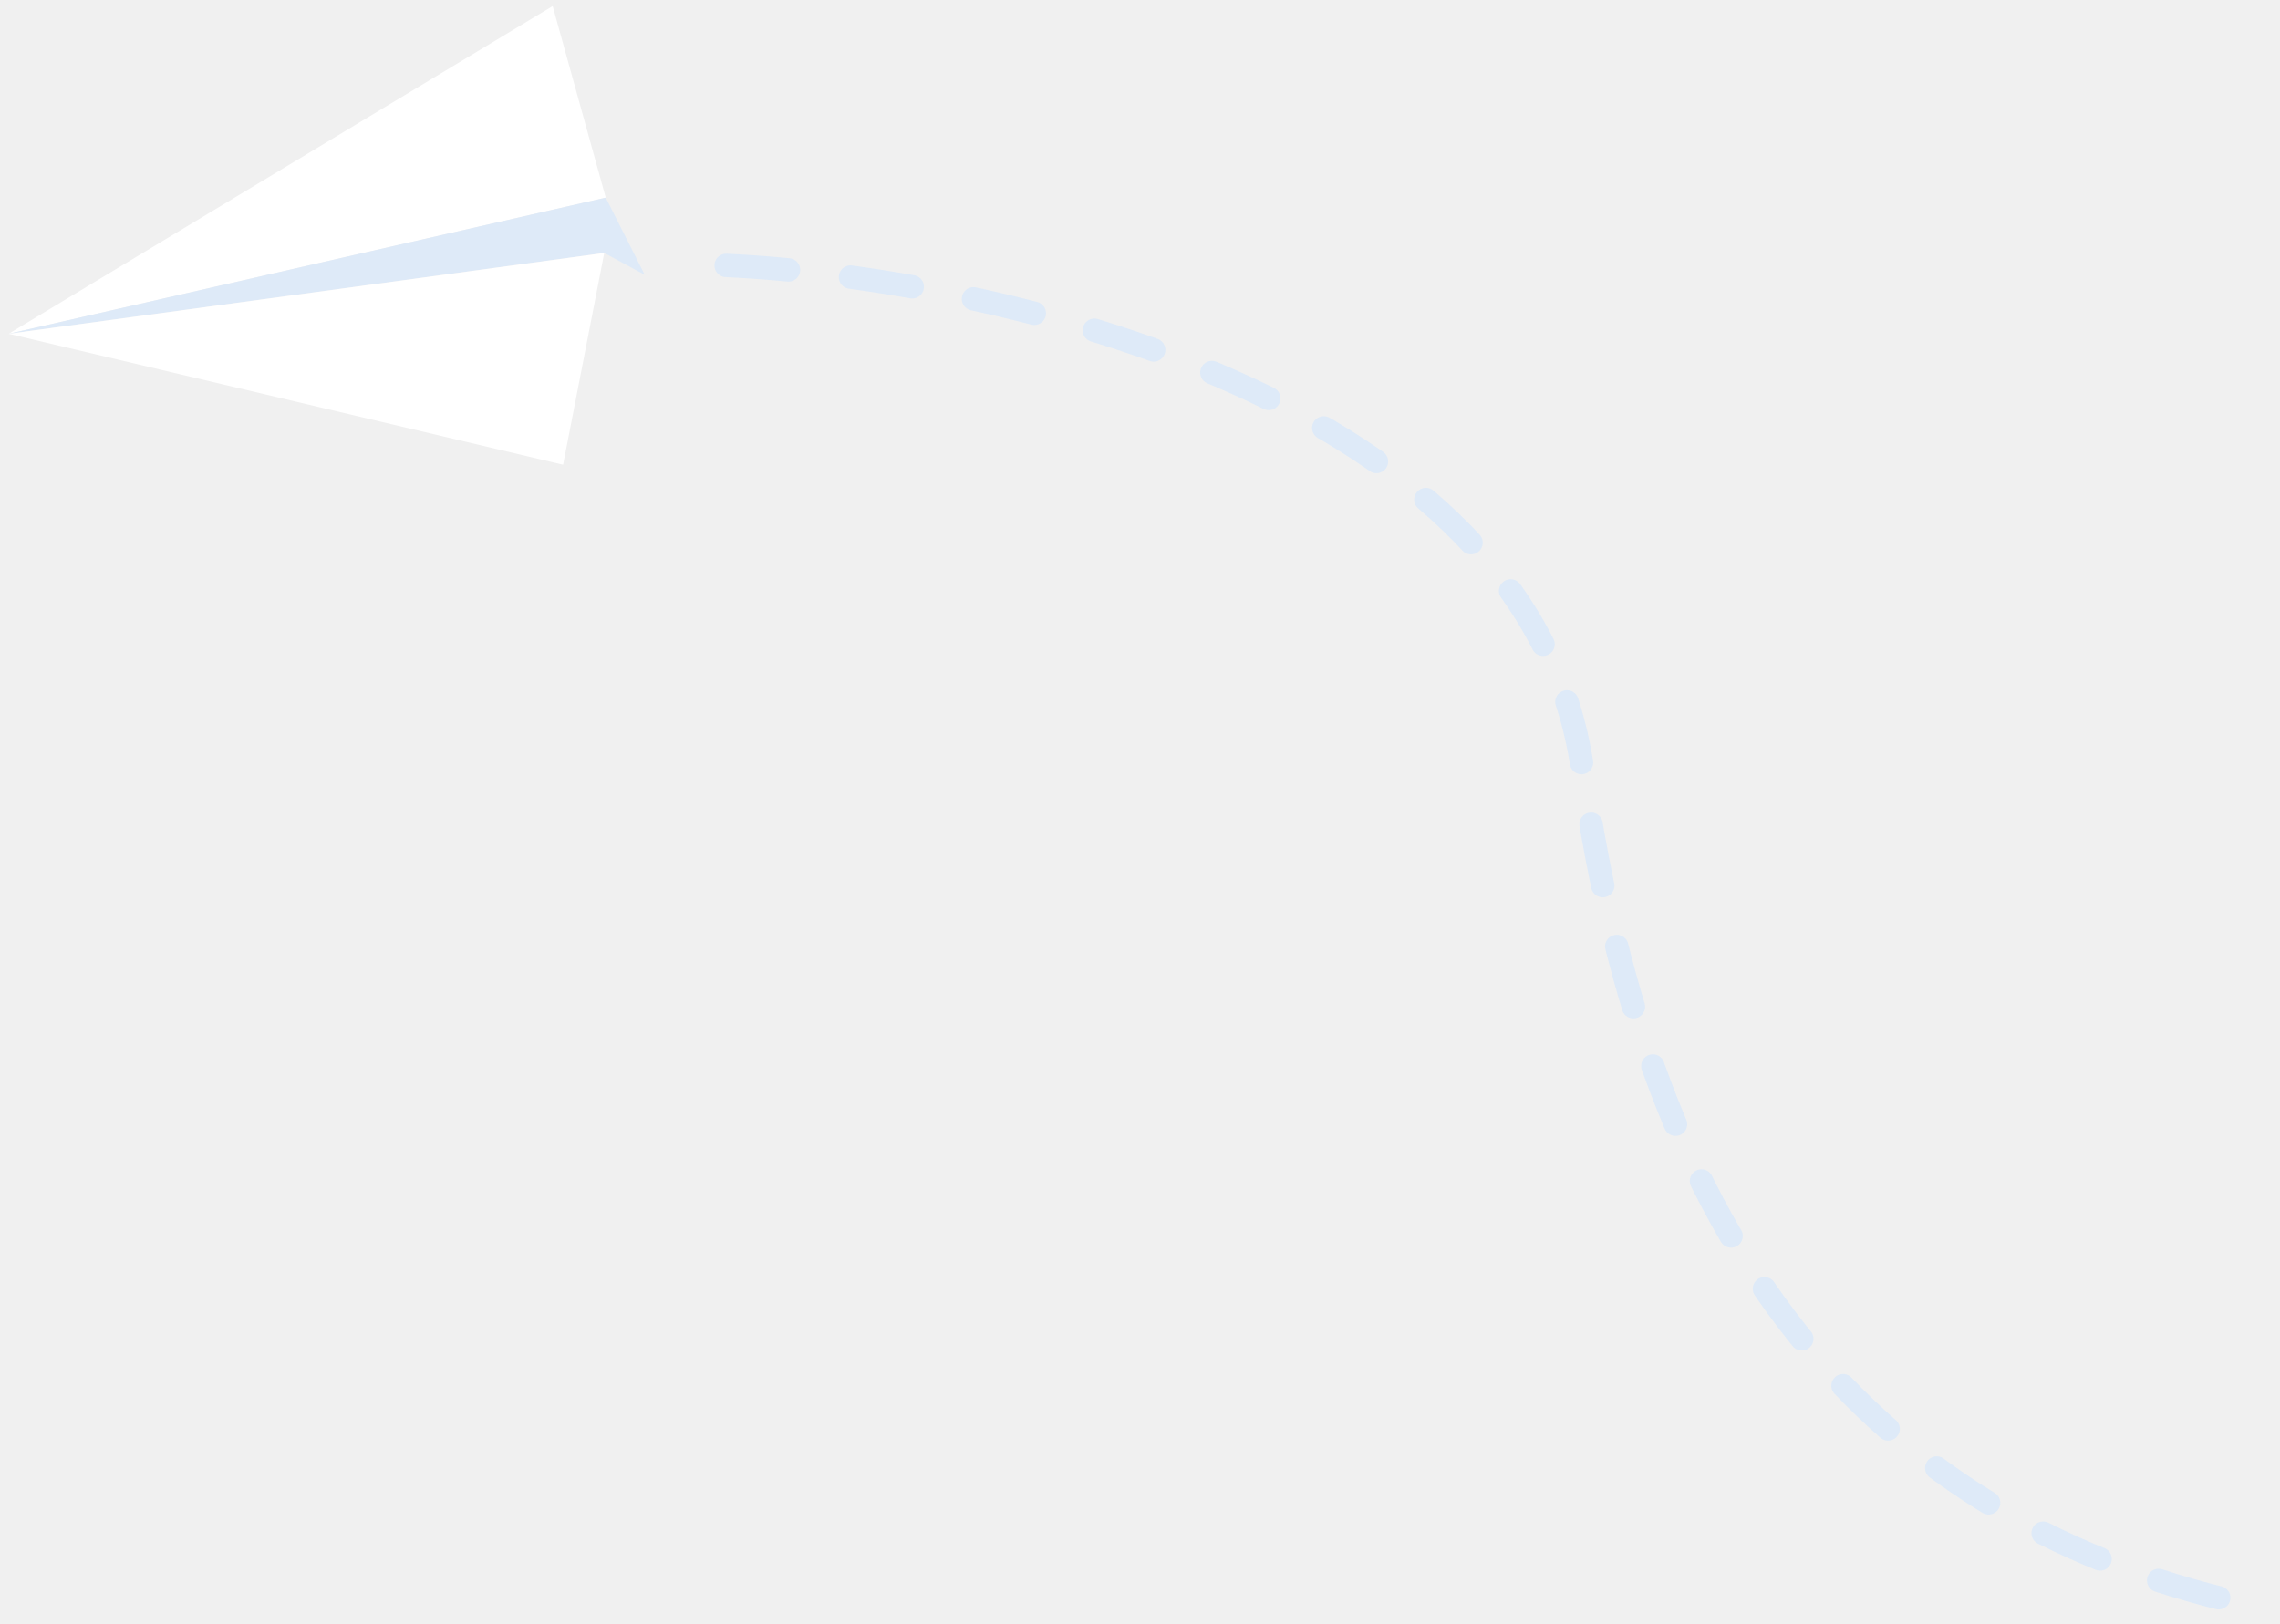
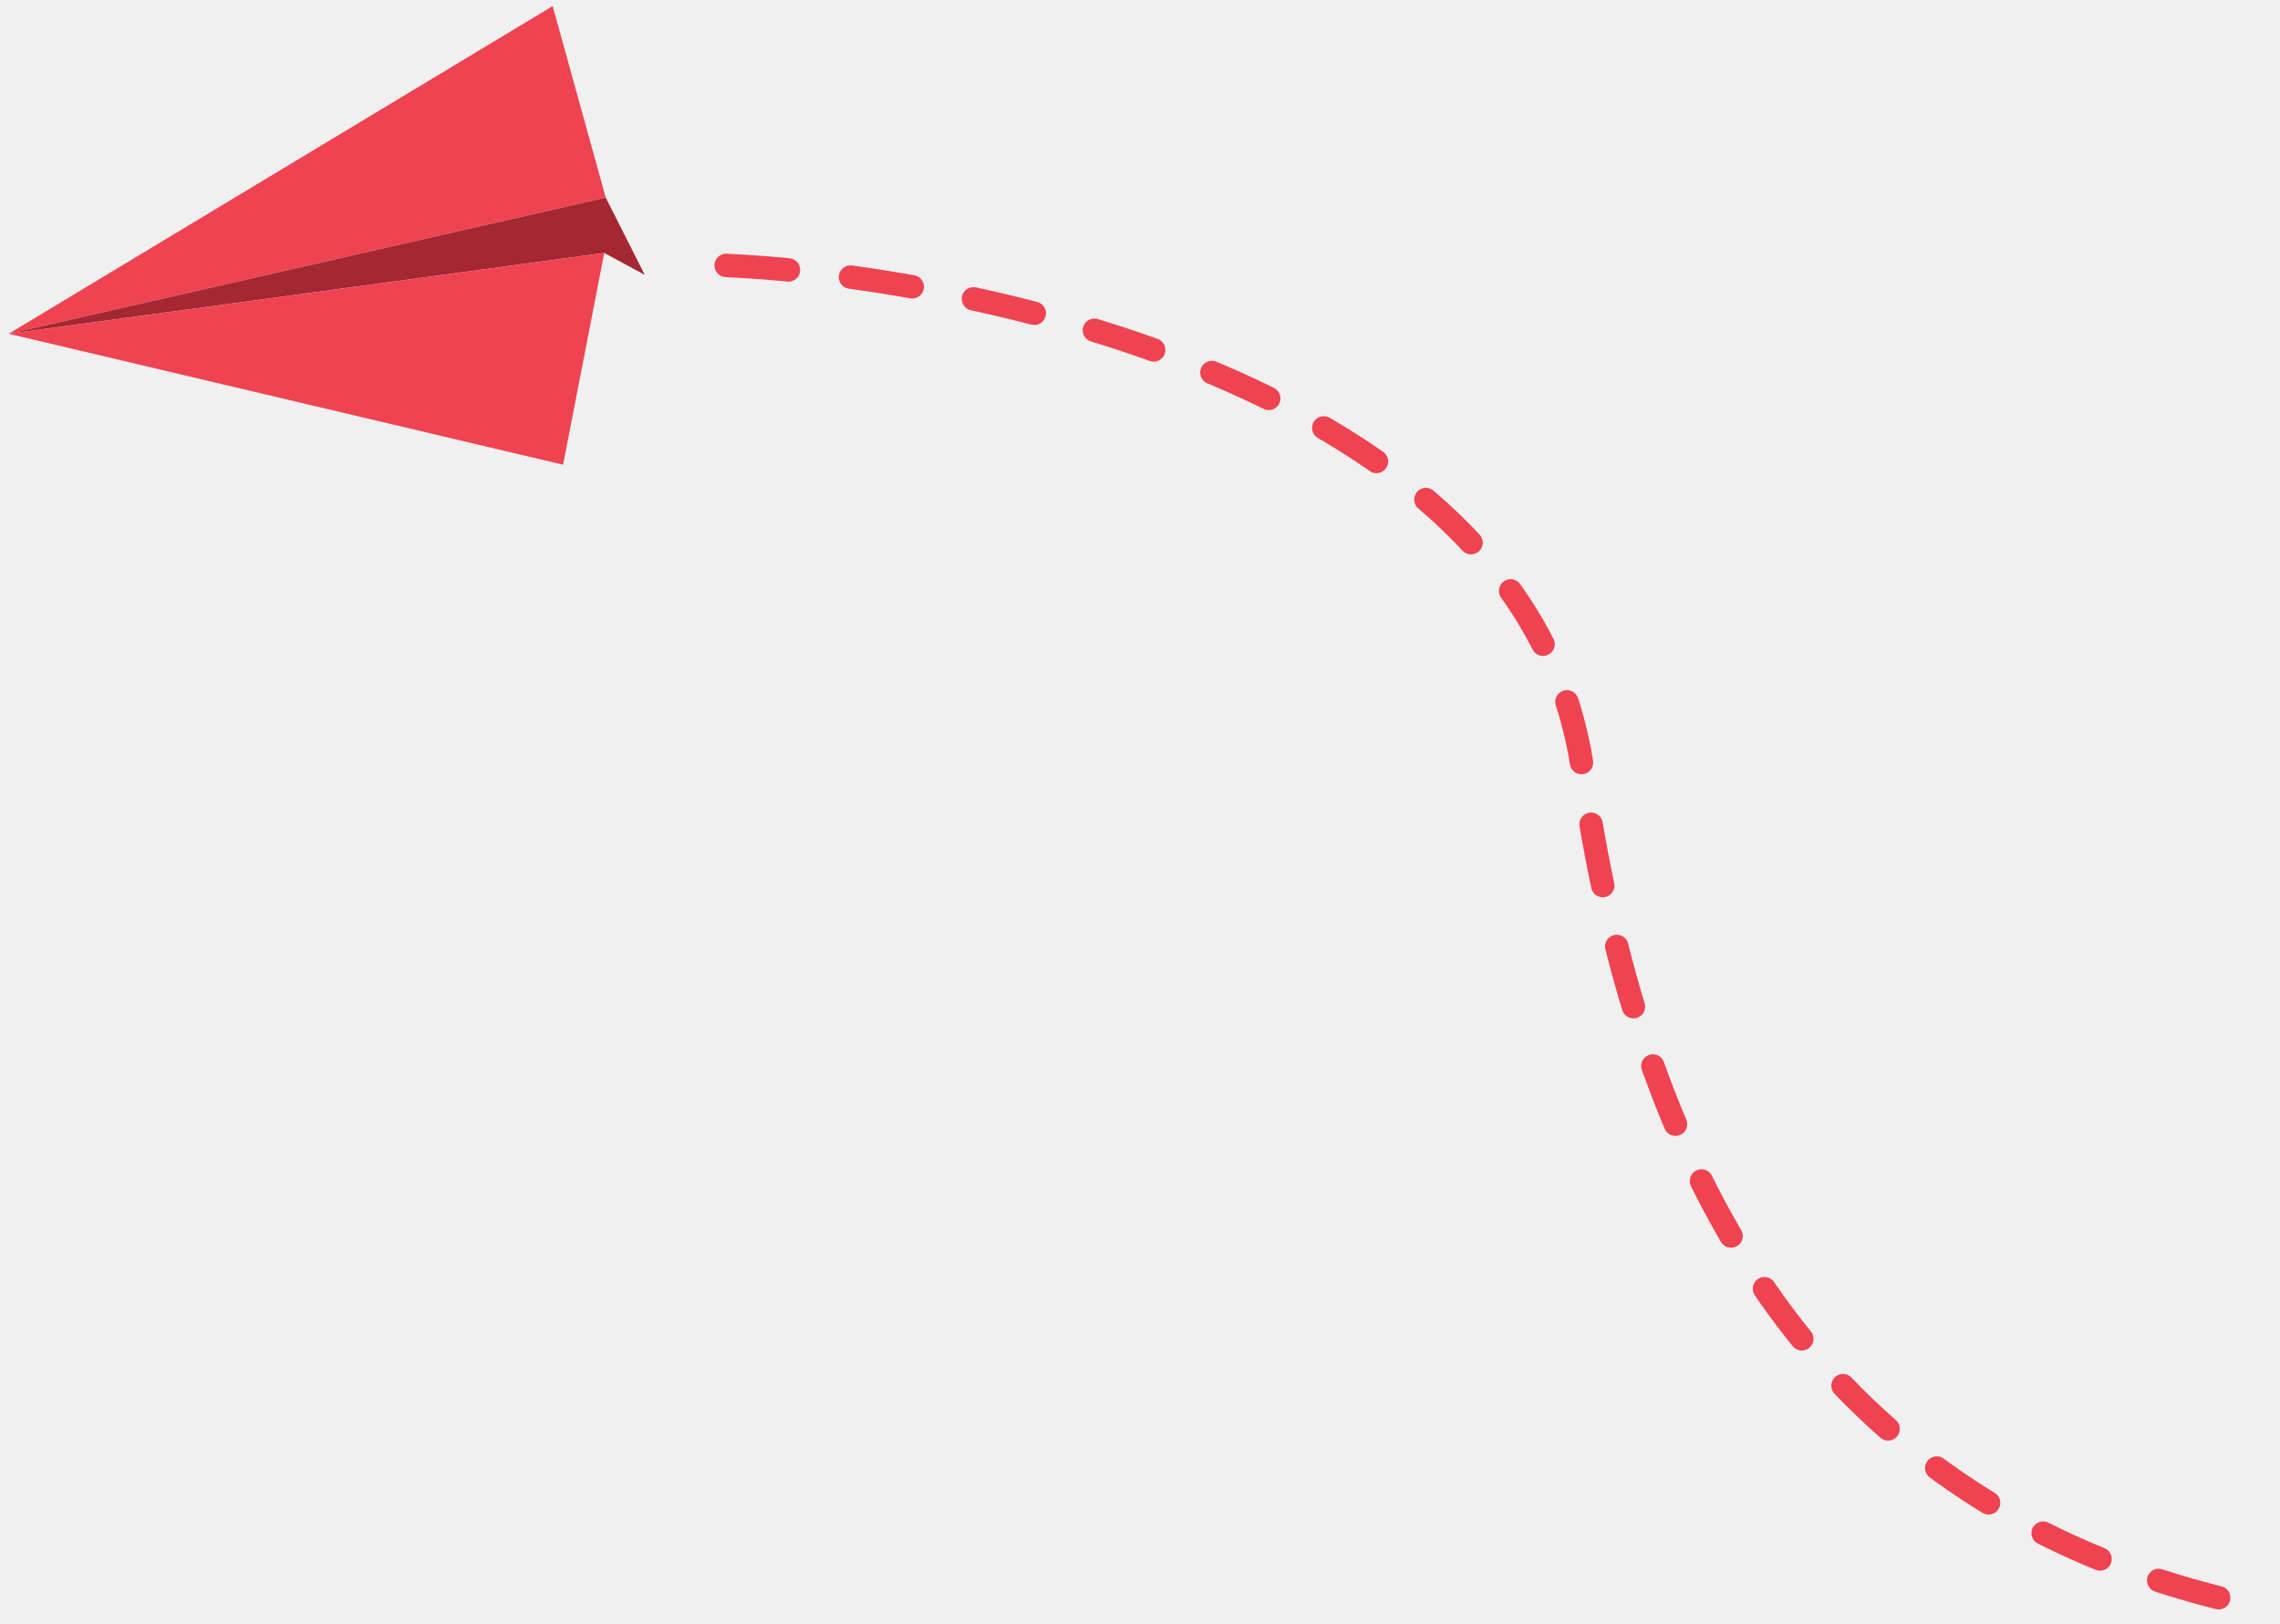
<svg xmlns="http://www.w3.org/2000/svg" width="292" height="208" fill="none">
-   <path d="M77.578 25.316L70.781.778 1.109 42.754l76.47-17.438z" fill="#fff" />
-   <path d="M1.109 42.754l76.078-10.327.198-.023 5.189 2.8-4.996-9.888-76.47 17.438z" fill="#DEEAF8" />
-   <path d="M67.81 33.704l9.575-1.3-5.27 27.123L1.11 42.754l66.7-9.05z" fill="#fff" />
-   <path d="M93 34c33.747 1.56 102.929 16.662 109.679 64.588C211.116 158.495 238.535 195.469 290 206" stroke="#DEEAF8" stroke-width="3" stroke-linecap="round" stroke-dasharray="8 8" />
+   <path d="M77.578 25.316L70.781.778 1.109 42.754l76.47-17.438z" fill="#EF4351" />
+   <path d="M1.109 42.754l76.078-10.327.198-.023 5.189 2.8-4.996-9.888-76.47 17.438z" fill="#A42832" />
+   <path d="M67.81 33.704l9.575-1.3-5.27 27.123L1.11 42.754l66.7-9.05z" fill="#EF4351" />
+   <path d="M93 34c33.747 1.56 102.929 16.662 109.679 64.588C211.116 158.495 238.535 195.469 290 206" stroke="#EF4351" stroke-width="3" stroke-linecap="round" stroke-dasharray="8 8" />
</svg>
